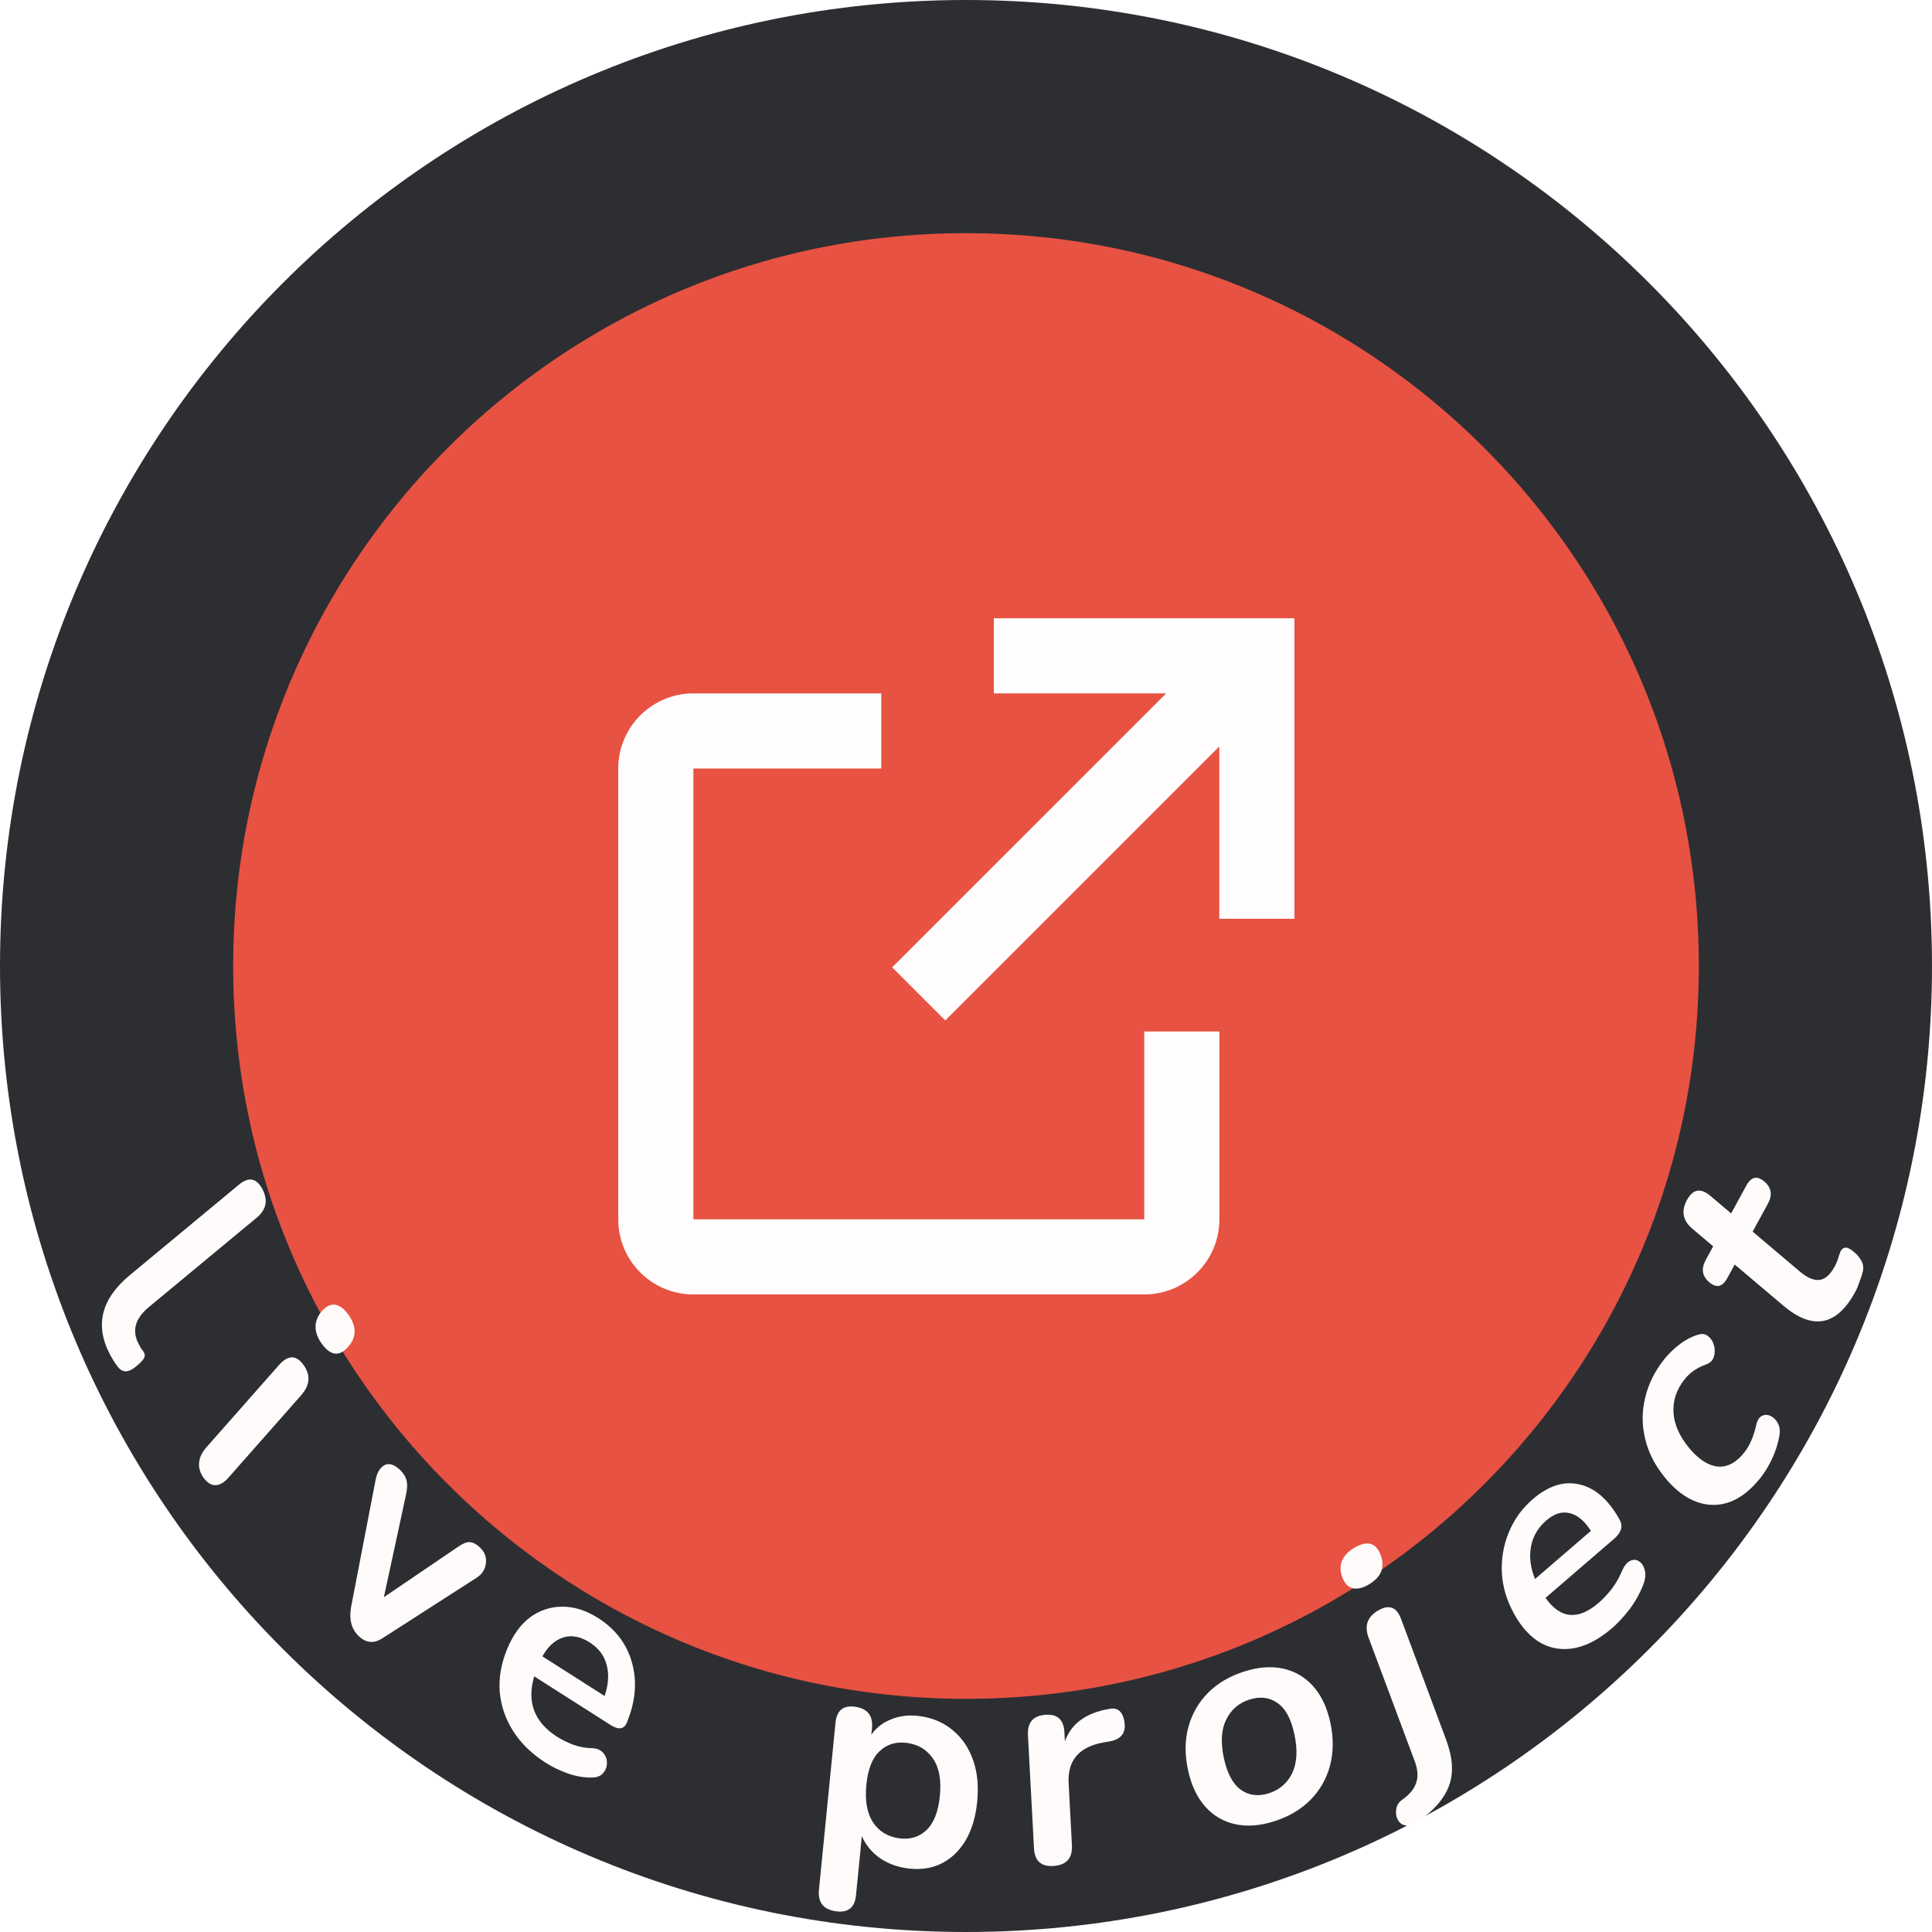
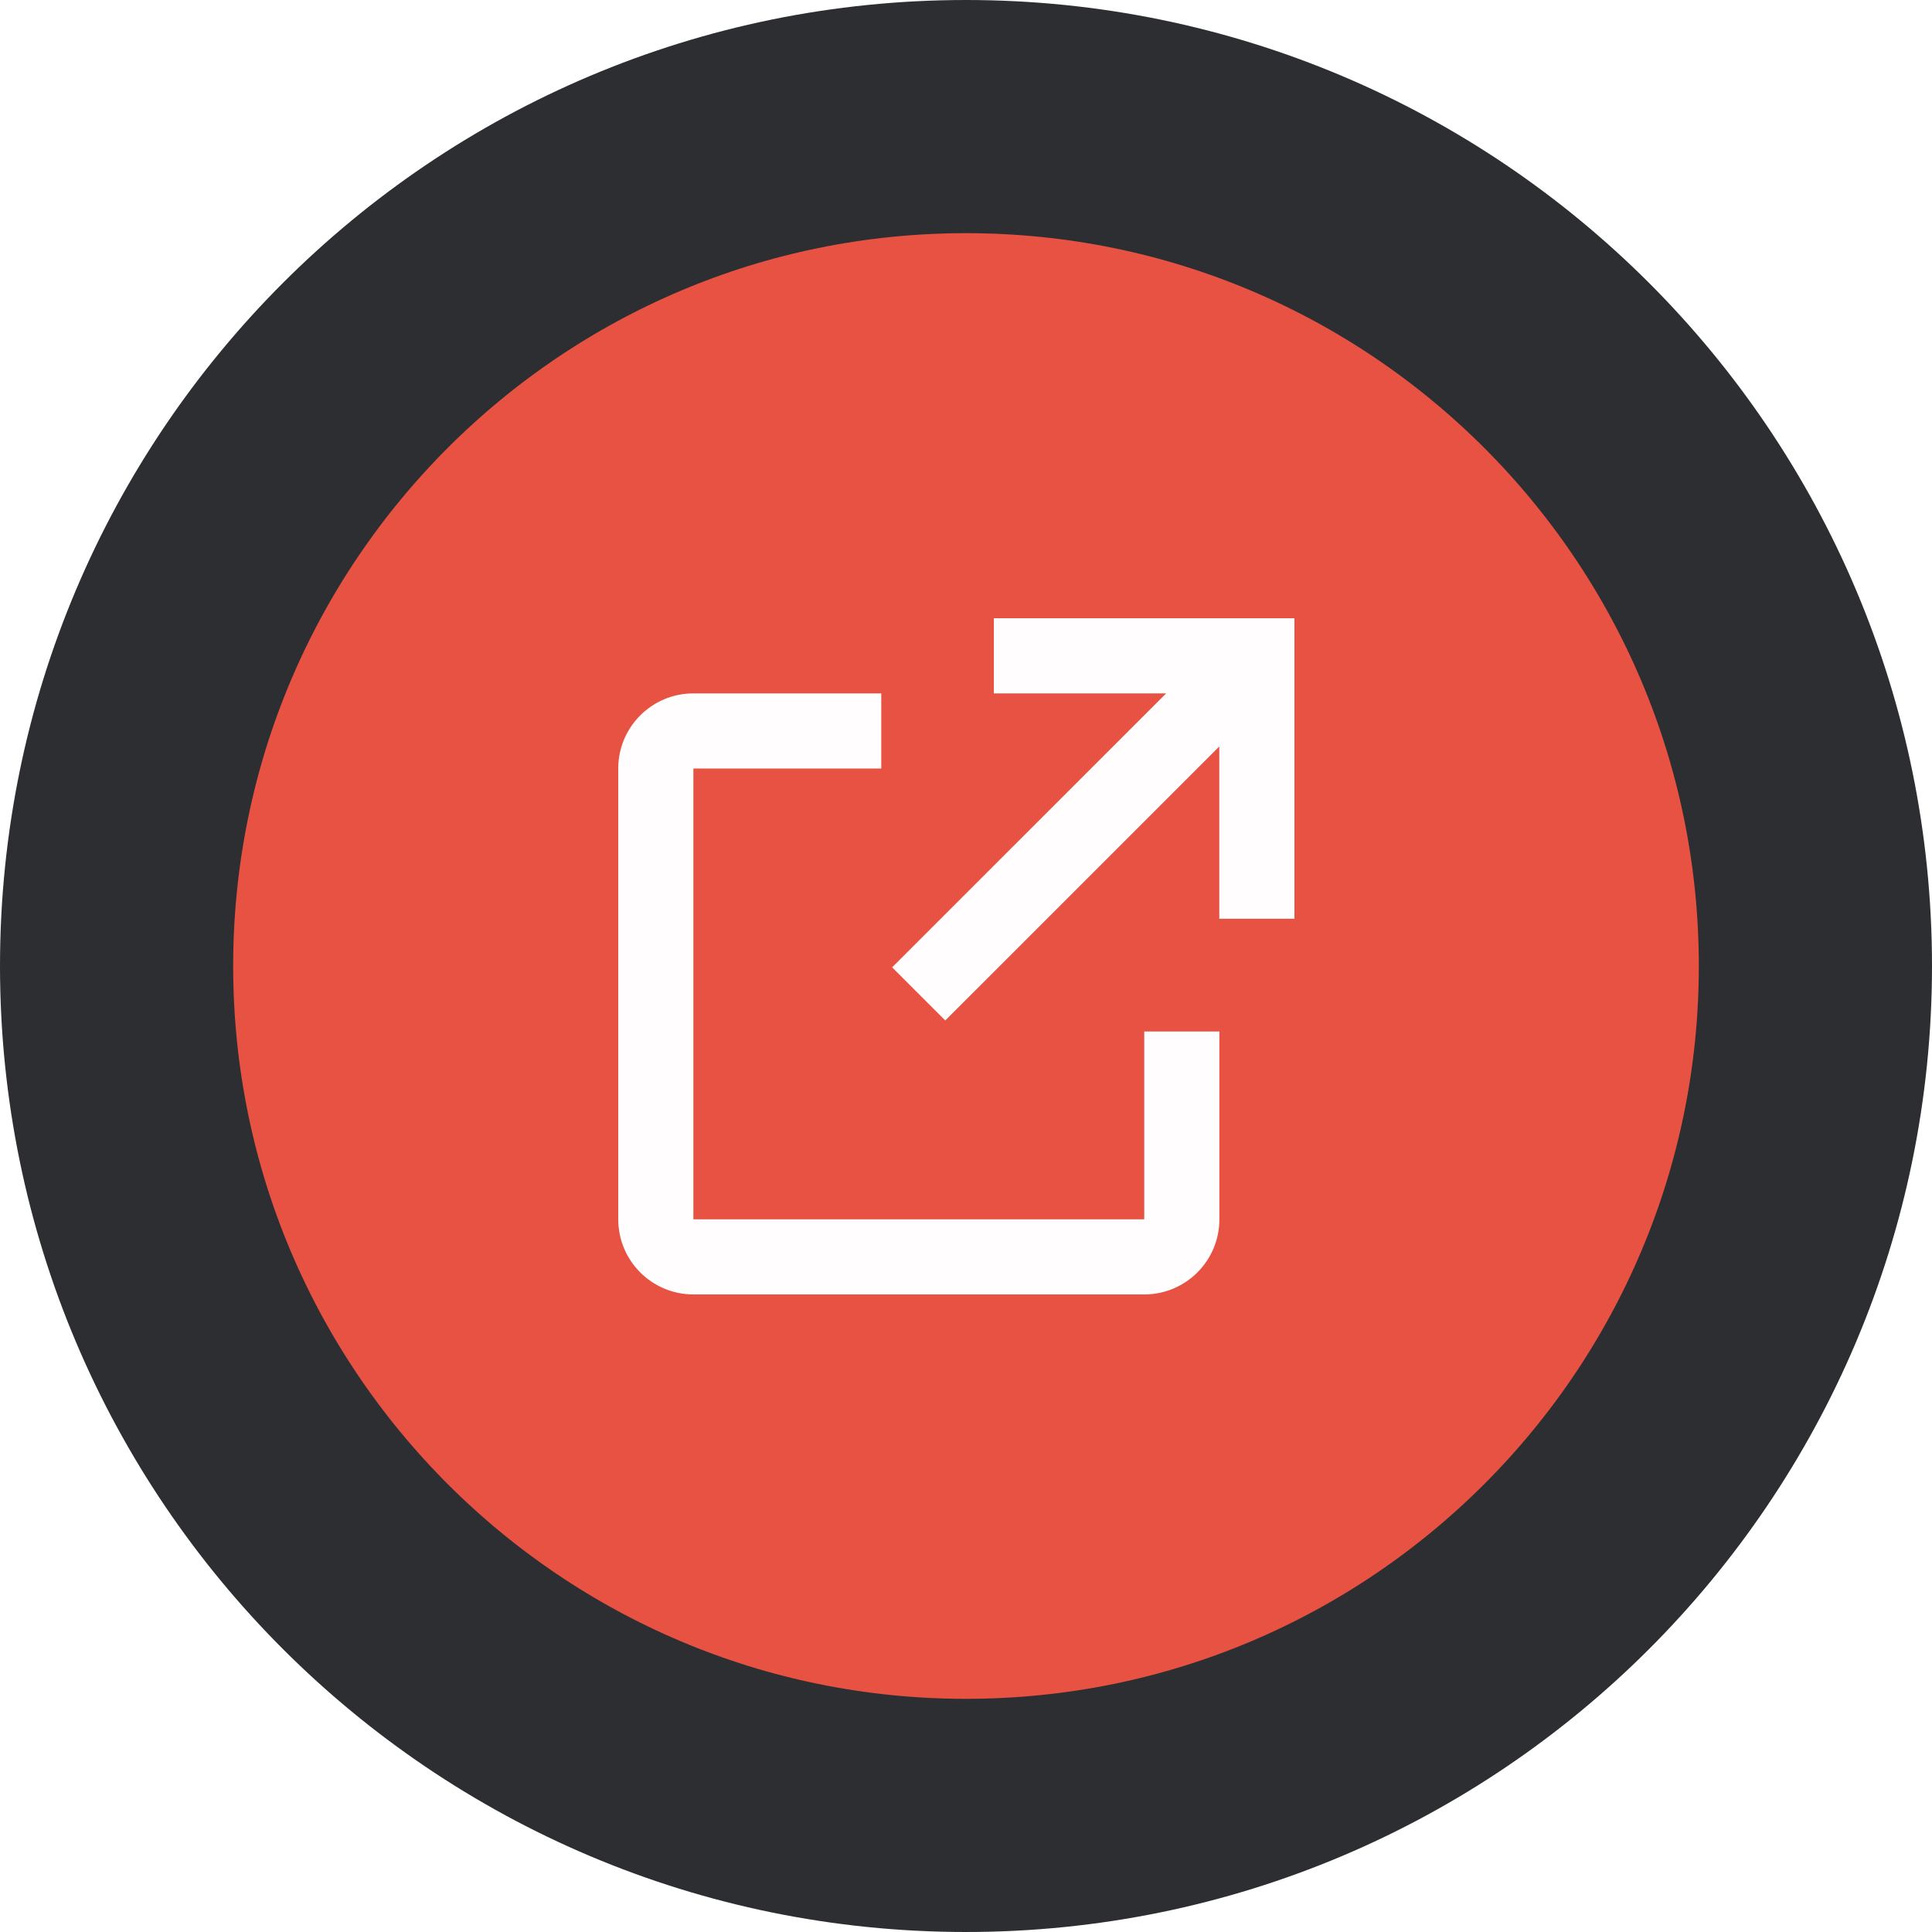
<svg xmlns="http://www.w3.org/2000/svg" width="58" height="58" viewBox="0 0 58 58" fill="none">
  <circle cx="29" cy="29" r="25.5" fill="#E75242" stroke="#2D2E32" stroke-width="7" />
  <path fill-rule="evenodd" clip-rule="evenodd" d="M36.607 30.966V36.605C36.607 37.85 35.597 38.86 34.351 38.86H20.816C19.57 38.86 18.56 37.85 18.56 36.605V23.071C18.56 21.826 19.57 20.816 20.816 20.816H26.456V23.071H20.816V36.605H34.351V30.966H36.607ZM36.604 22.41L28.378 30.635L26.783 29.04L35.009 20.816H29.836V18.56H38.86V27.582H36.604V22.41Z" fill="#FFFDFD" />
-   <path d="M3.31 40.679C2.838 39.796 3.034 38.996 3.898 38.28L7.175 35.563C7.467 35.322 7.7 35.366 7.875 35.694C8.053 36.027 7.997 36.315 7.706 36.556L4.47 39.238C4.054 39.582 3.952 39.953 4.164 40.35C4.187 40.392 4.208 40.432 4.228 40.469C4.252 40.502 4.277 40.535 4.301 40.568C4.35 40.635 4.358 40.7 4.326 40.765C4.299 40.826 4.218 40.912 4.084 41.023C3.969 41.119 3.864 41.167 3.771 41.168C3.678 41.168 3.592 41.114 3.514 41.003C3.44 40.904 3.373 40.796 3.31 40.679Z" fill="#FFFBFB" />
-   <path d="M9.663 40.344C9.539 40.174 9.475 40.003 9.472 39.83C9.476 39.657 9.54 39.5 9.663 39.361C9.79 39.217 9.921 39.153 10.055 39.168C10.194 39.188 10.325 39.283 10.449 39.453C10.711 39.811 10.711 40.139 10.449 40.436C10.187 40.733 9.925 40.702 9.663 40.344ZM6.114 44.367C6.008 44.221 5.962 44.069 5.977 43.911C5.992 43.752 6.063 43.601 6.19 43.457L8.375 40.98C8.645 40.674 8.889 40.671 9.109 40.972C9.332 41.277 9.309 41.582 9.039 41.888L6.854 44.365C6.727 44.509 6.599 44.583 6.471 44.587C6.343 44.59 6.224 44.517 6.114 44.367Z" fill="#FFFBFB" />
-   <path d="M10.765 49.112C10.549 48.903 10.474 48.614 10.54 48.244L11.275 44.432C11.319 44.206 11.41 44.056 11.545 43.984C11.685 43.915 11.843 43.966 12.02 44.138C12.119 44.234 12.181 44.339 12.206 44.453C12.235 44.563 12.226 44.714 12.181 44.908L11.524 47.949L13.762 46.429C13.899 46.333 14.013 46.289 14.105 46.296C14.205 46.303 14.308 46.358 14.416 46.463C14.554 46.597 14.611 46.754 14.587 46.936C14.564 47.117 14.471 47.26 14.309 47.364L11.496 49.172C11.232 49.349 10.989 49.33 10.765 49.112Z" fill="#FFFBFB" />
-   <path d="M16.387 52.922C15.967 52.654 15.641 52.338 15.408 51.972C15.175 51.607 15.04 51.213 15.003 50.79C14.971 50.371 15.044 49.944 15.222 49.512C15.395 49.09 15.625 48.771 15.912 48.554C16.204 48.341 16.526 48.234 16.877 48.234C17.235 48.231 17.594 48.345 17.954 48.573C18.48 48.909 18.82 49.356 18.973 49.916C19.131 50.479 19.08 51.077 18.82 51.709C18.736 51.915 18.572 51.94 18.329 51.785L16.037 50.325C15.809 51.097 16.039 51.702 16.727 52.141C16.859 52.225 17.013 52.301 17.188 52.371C17.371 52.439 17.554 52.475 17.738 52.48C17.903 52.48 18.025 52.526 18.102 52.617C18.182 52.703 18.221 52.802 18.22 52.913C18.224 53.028 18.188 53.131 18.112 53.222C18.044 53.312 17.935 53.358 17.787 53.362C17.56 53.371 17.317 53.332 17.059 53.245C16.809 53.155 16.585 53.048 16.387 52.922ZM17.701 49.305C17.423 49.128 17.159 49.079 16.909 49.158C16.66 49.237 16.451 49.426 16.283 49.725L18.151 50.915C18.269 50.564 18.289 50.251 18.21 49.977C18.139 49.7 17.969 49.476 17.701 49.305Z" fill="#FFFBFB" />
-   <path d="M25.081 57.376C24.713 57.319 24.548 57.103 24.586 56.727L25.082 51.72C25.12 51.344 25.319 51.184 25.681 51.239C26.049 51.296 26.214 51.512 26.177 51.889L26.158 52.077C26.305 51.863 26.511 51.707 26.773 51.608C27.037 51.503 27.328 51.475 27.649 51.524C28.028 51.582 28.351 51.726 28.617 51.955C28.89 52.185 29.089 52.482 29.215 52.847C29.342 53.206 29.382 53.621 29.335 54.093C29.289 54.559 29.169 54.953 28.974 55.274C28.78 55.59 28.532 55.818 28.229 55.96C27.926 56.101 27.582 56.142 27.196 56.083C26.888 56.035 26.616 55.927 26.38 55.757C26.15 55.582 25.982 55.371 25.873 55.124L25.698 56.898C25.66 57.274 25.455 57.433 25.081 57.376ZM26.969 55.184C27.302 55.235 27.58 55.157 27.805 54.949C28.032 54.735 28.168 54.392 28.215 53.921C28.262 53.443 28.197 53.072 28.018 52.808C27.84 52.538 27.585 52.378 27.253 52.327C26.921 52.276 26.642 52.354 26.417 52.562C26.192 52.764 26.056 53.104 26.009 53.581C25.962 54.053 26.027 54.427 26.204 54.703C26.382 54.972 26.637 55.133 26.969 55.184Z" fill="#FFFBFB" />
-   <path d="M31.645 56.016C31.262 56.047 31.061 55.872 31.041 55.488L30.86 52.091C30.84 51.713 31.012 51.51 31.377 51.48C31.741 51.449 31.934 51.623 31.954 52.001L31.969 52.279C32.157 51.746 32.602 51.42 33.304 51.302C33.56 51.251 33.711 51.386 33.758 51.707C33.805 52.022 33.659 52.212 33.32 52.276L33.123 52.31C32.392 52.443 32.044 52.851 32.081 53.534L32.18 55.394C32.2 55.778 32.022 55.985 31.645 56.016Z" fill="#FFFBFB" />
-   <path d="M38.272 54.67C37.838 54.811 37.442 54.843 37.084 54.764C36.727 54.686 36.424 54.509 36.177 54.231C35.929 53.948 35.757 53.578 35.661 53.12C35.565 52.662 35.57 52.236 35.677 51.844C35.784 51.452 35.978 51.113 36.259 50.827C36.54 50.541 36.898 50.328 37.332 50.187C37.765 50.046 38.161 50.014 38.519 50.093C38.876 50.171 39.179 50.348 39.426 50.626C39.673 50.903 39.844 51.27 39.941 51.728C40.036 52.187 40.032 52.615 39.926 53.013C39.82 53.405 39.626 53.744 39.344 54.03C39.063 54.316 38.705 54.529 38.272 54.67ZM38.096 53.834C38.416 53.73 38.648 53.529 38.793 53.231C38.936 52.927 38.959 52.543 38.862 52.079C38.764 51.609 38.593 51.291 38.351 51.126C38.108 50.954 37.827 50.92 37.507 51.023C37.188 51.127 36.955 51.328 36.811 51.626C36.665 51.918 36.641 52.299 36.739 52.769C36.837 53.233 37.008 53.554 37.252 53.731C37.495 53.903 37.777 53.937 38.096 53.834Z" fill="#FFFBFB" />
-   <path d="M41.08 47.574C40.898 47.679 40.738 47.714 40.598 47.679C40.462 47.635 40.361 47.526 40.296 47.351C40.229 47.171 40.227 47.005 40.29 46.852C40.358 46.697 40.483 46.566 40.665 46.461C41.049 46.239 41.311 46.313 41.449 46.684C41.587 47.055 41.465 47.352 41.08 47.574ZM42.547 54.702C42.406 54.798 42.285 54.83 42.185 54.799C42.082 54.776 42.007 54.718 41.959 54.622C41.91 54.527 41.897 54.422 41.917 54.308C41.932 54.197 41.99 54.105 42.089 54.034C42.315 53.876 42.456 53.706 42.514 53.522C42.579 53.341 42.565 53.126 42.473 52.879L41.085 49.161C40.953 48.806 41.05 48.535 41.378 48.345C41.7 48.159 41.927 48.243 42.059 48.597L43.412 52.223C43.615 52.768 43.644 53.233 43.497 53.619C43.351 54.005 43.034 54.366 42.547 54.702Z" fill="#FFFBFB" />
-   <path d="M48.395 48.878C48.017 49.203 47.647 49.401 47.284 49.474C46.921 49.546 46.581 49.498 46.265 49.328C45.954 49.154 45.684 48.863 45.457 48.454C45.235 48.055 45.112 47.646 45.087 47.225C45.066 46.801 45.134 46.397 45.291 46.014C45.449 45.622 45.69 45.286 46.013 45.008C46.485 44.601 46.954 44.453 47.419 44.564C47.889 44.672 48.29 45.024 48.622 45.622C48.73 45.816 48.675 46.007 48.457 46.195L46.398 47.969C46.843 48.601 47.375 48.651 47.993 48.118C48.111 48.017 48.234 47.887 48.362 47.731C48.492 47.565 48.599 47.383 48.684 47.185C48.759 47.005 48.846 46.895 48.945 46.856C49.041 46.812 49.129 46.818 49.207 46.874C49.29 46.927 49.347 47.018 49.378 47.146C49.411 47.265 49.395 47.407 49.332 47.57C49.237 47.822 49.101 48.068 48.924 48.306C48.748 48.534 48.572 48.725 48.395 48.878ZM46.418 45.648C46.168 45.863 46.016 46.127 45.96 46.438C45.905 46.749 45.946 47.071 46.083 47.403L47.76 45.958C47.564 45.653 47.351 45.476 47.122 45.426C46.894 45.366 46.659 45.44 46.418 45.648Z" fill="#FFFBFB" />
-   <path d="M52.856 44.359C52.57 44.722 52.262 44.965 51.932 45.09C51.599 45.21 51.264 45.208 50.929 45.085C50.593 44.961 50.278 44.719 49.981 44.356C49.685 43.994 49.488 43.61 49.391 43.204C49.289 42.793 49.288 42.383 49.386 41.976C49.48 41.563 49.67 41.175 49.956 40.813C50.078 40.657 50.227 40.511 50.403 40.374C50.582 40.232 50.775 40.13 50.981 40.067C51.1 40.028 51.202 40.046 51.285 40.12C51.372 40.19 51.43 40.283 51.457 40.4C51.488 40.511 51.485 40.624 51.449 40.736C51.416 40.844 51.337 40.92 51.214 40.963C50.944 41.059 50.73 41.208 50.57 41.411C50.328 41.717 50.218 42.05 50.24 42.41C50.262 42.761 50.416 43.11 50.7 43.459C50.982 43.803 51.269 43.992 51.562 44.027C51.855 44.052 52.123 43.912 52.364 43.605C52.524 43.403 52.642 43.135 52.718 42.802C52.75 42.648 52.81 42.549 52.896 42.506C52.982 42.463 53.07 42.465 53.161 42.511C53.247 42.552 53.319 42.626 53.377 42.733C53.43 42.836 53.444 42.96 53.419 43.105C53.373 43.353 53.298 43.586 53.195 43.802C53.091 44.018 52.978 44.204 52.856 44.359Z" fill="#FFFBFB" />
-   <path d="M55.697 38.783C55.139 39.805 54.42 39.944 53.541 39.2L52.077 37.962L51.853 38.373C51.709 38.636 51.53 38.677 51.315 38.495C51.099 38.313 51.064 38.09 51.207 37.827L51.431 37.416L50.806 36.887C50.517 36.643 50.464 36.355 50.645 36.023C50.823 35.696 51.056 35.655 51.345 35.899L51.97 36.428L52.427 35.591C52.571 35.327 52.75 35.287 52.965 35.469C53.181 35.651 53.217 35.874 53.073 36.137L52.616 36.974L54.032 38.172C54.252 38.358 54.447 38.442 54.617 38.424C54.787 38.407 54.94 38.274 55.075 38.027C55.124 37.937 55.16 37.852 55.184 37.772C55.207 37.692 55.231 37.624 55.255 37.567C55.285 37.5 55.332 37.463 55.396 37.456C55.456 37.444 55.545 37.489 55.664 37.59C55.756 37.667 55.828 37.756 55.882 37.855C55.933 37.944 55.948 38.045 55.927 38.158C55.908 38.242 55.875 38.345 55.828 38.468C55.786 38.594 55.742 38.699 55.697 38.783Z" fill="#FFFBFB" />
</svg>
